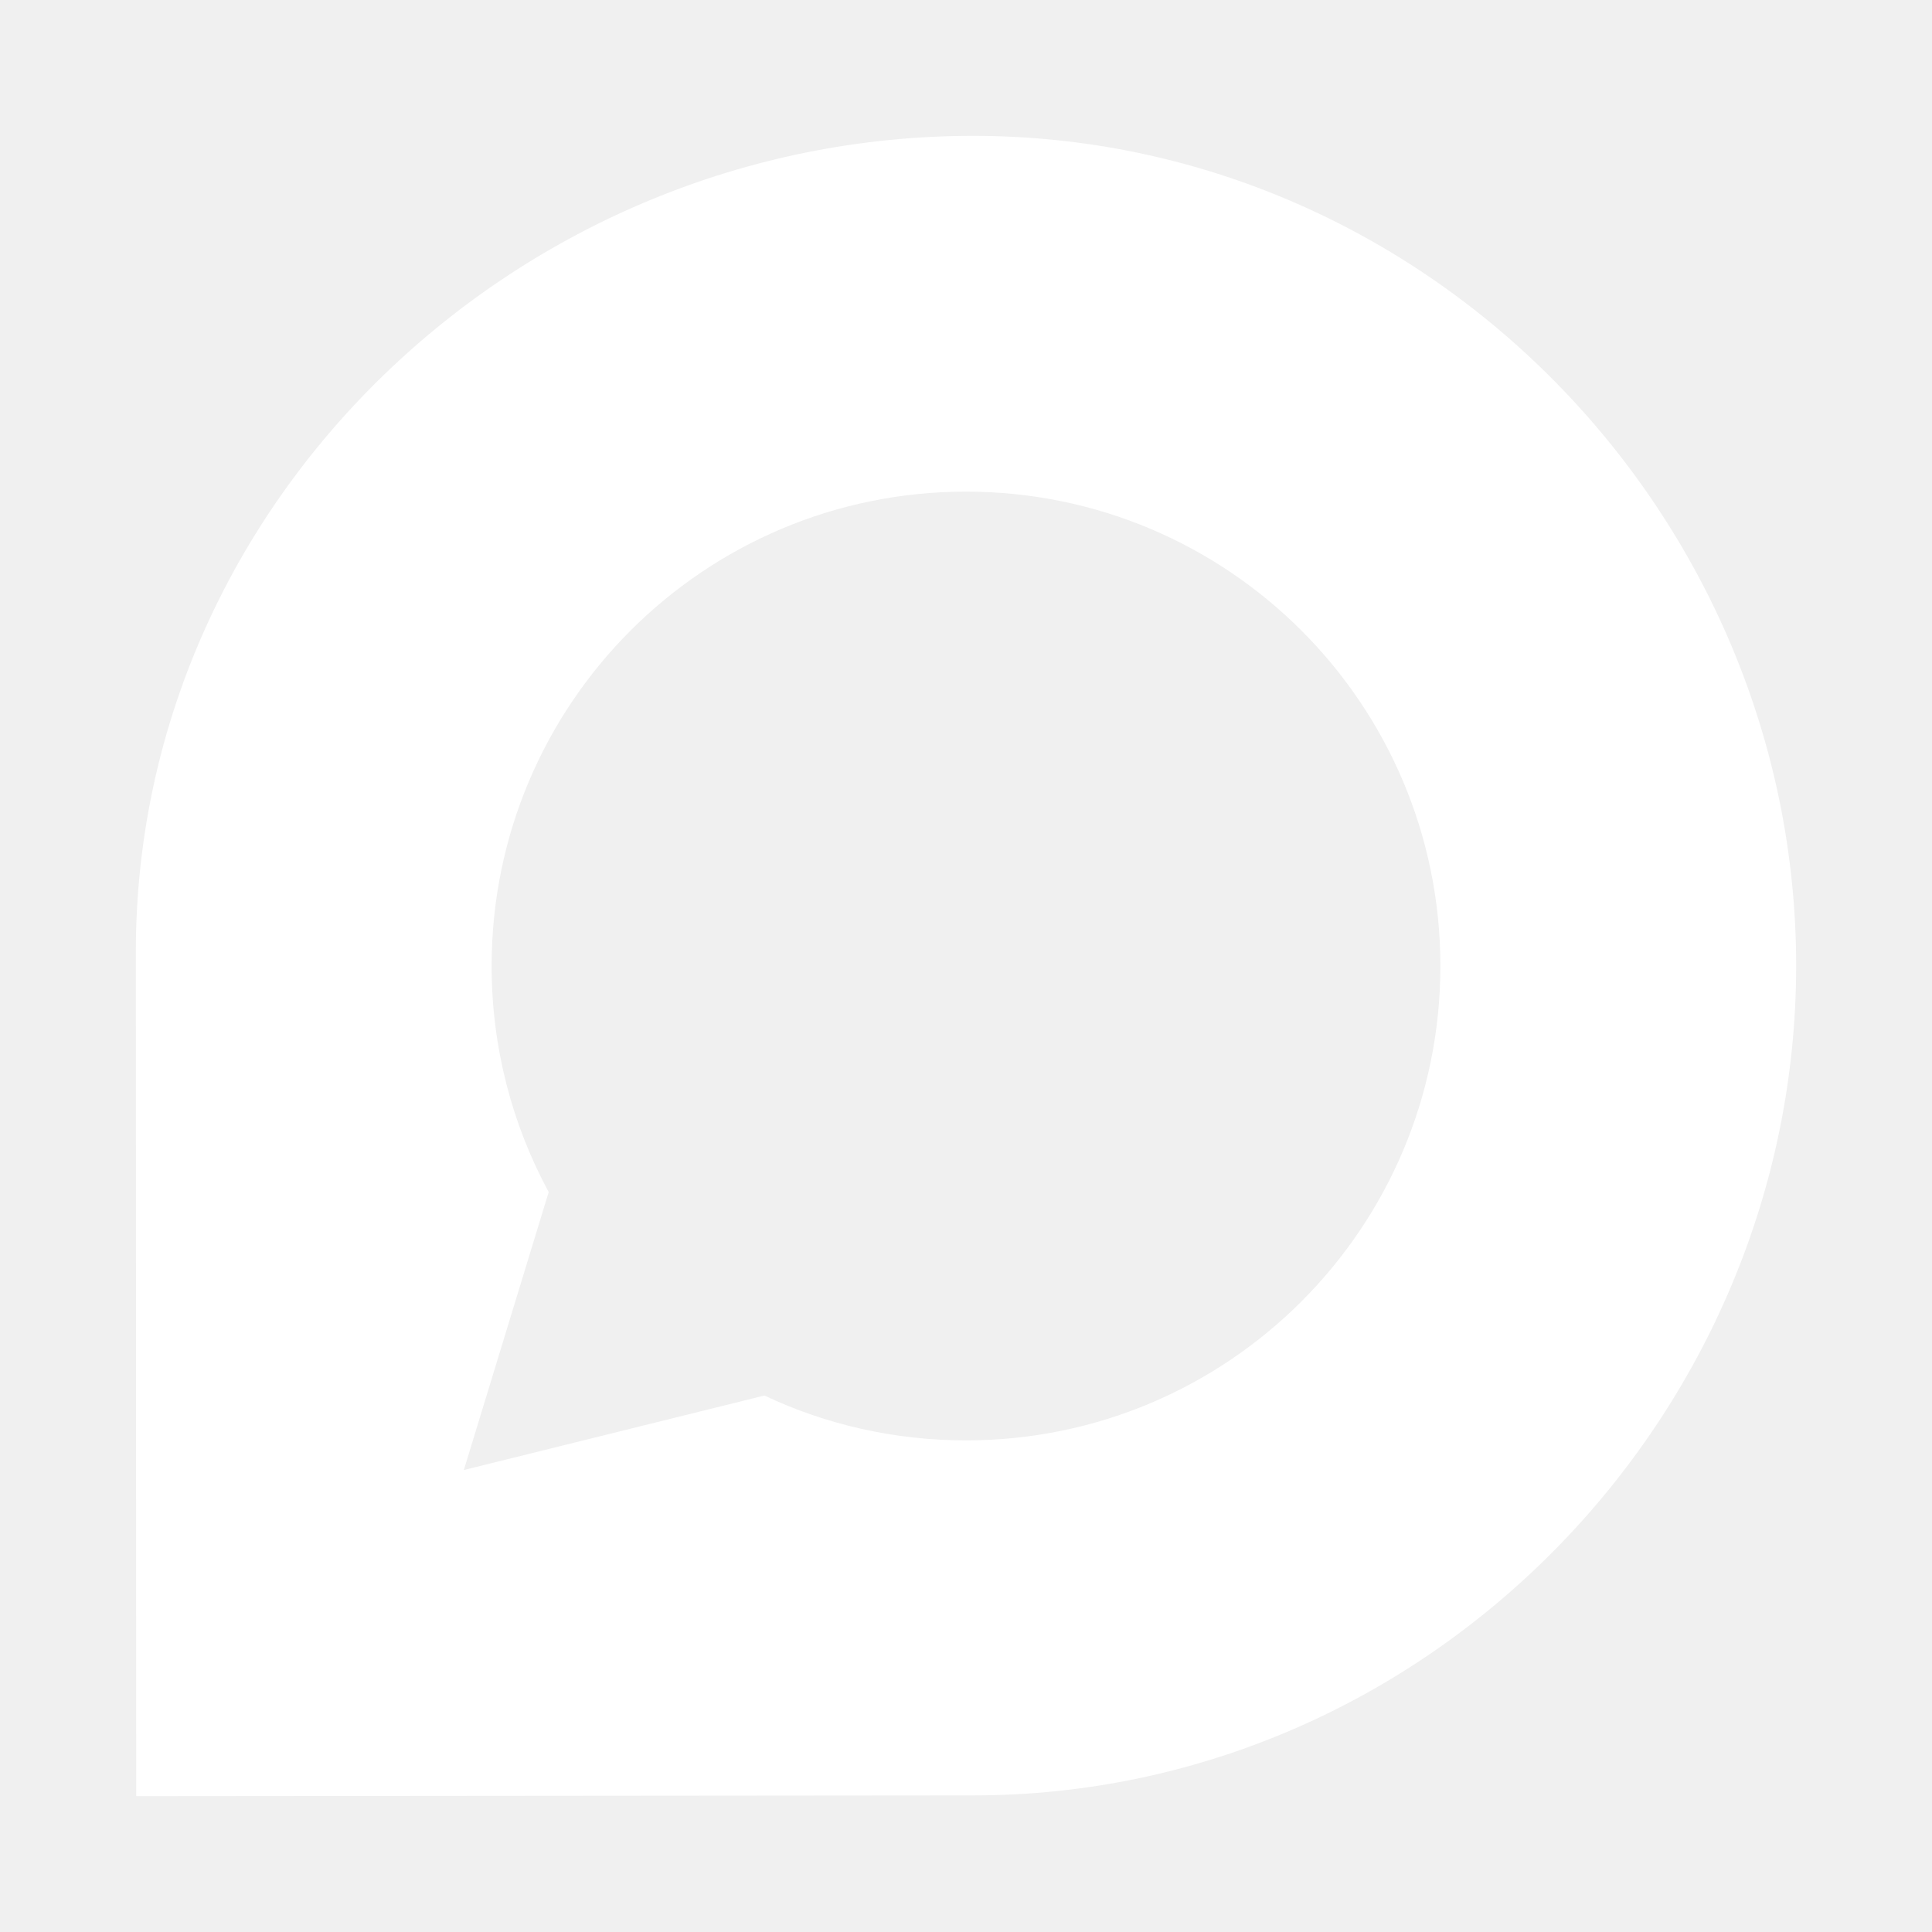
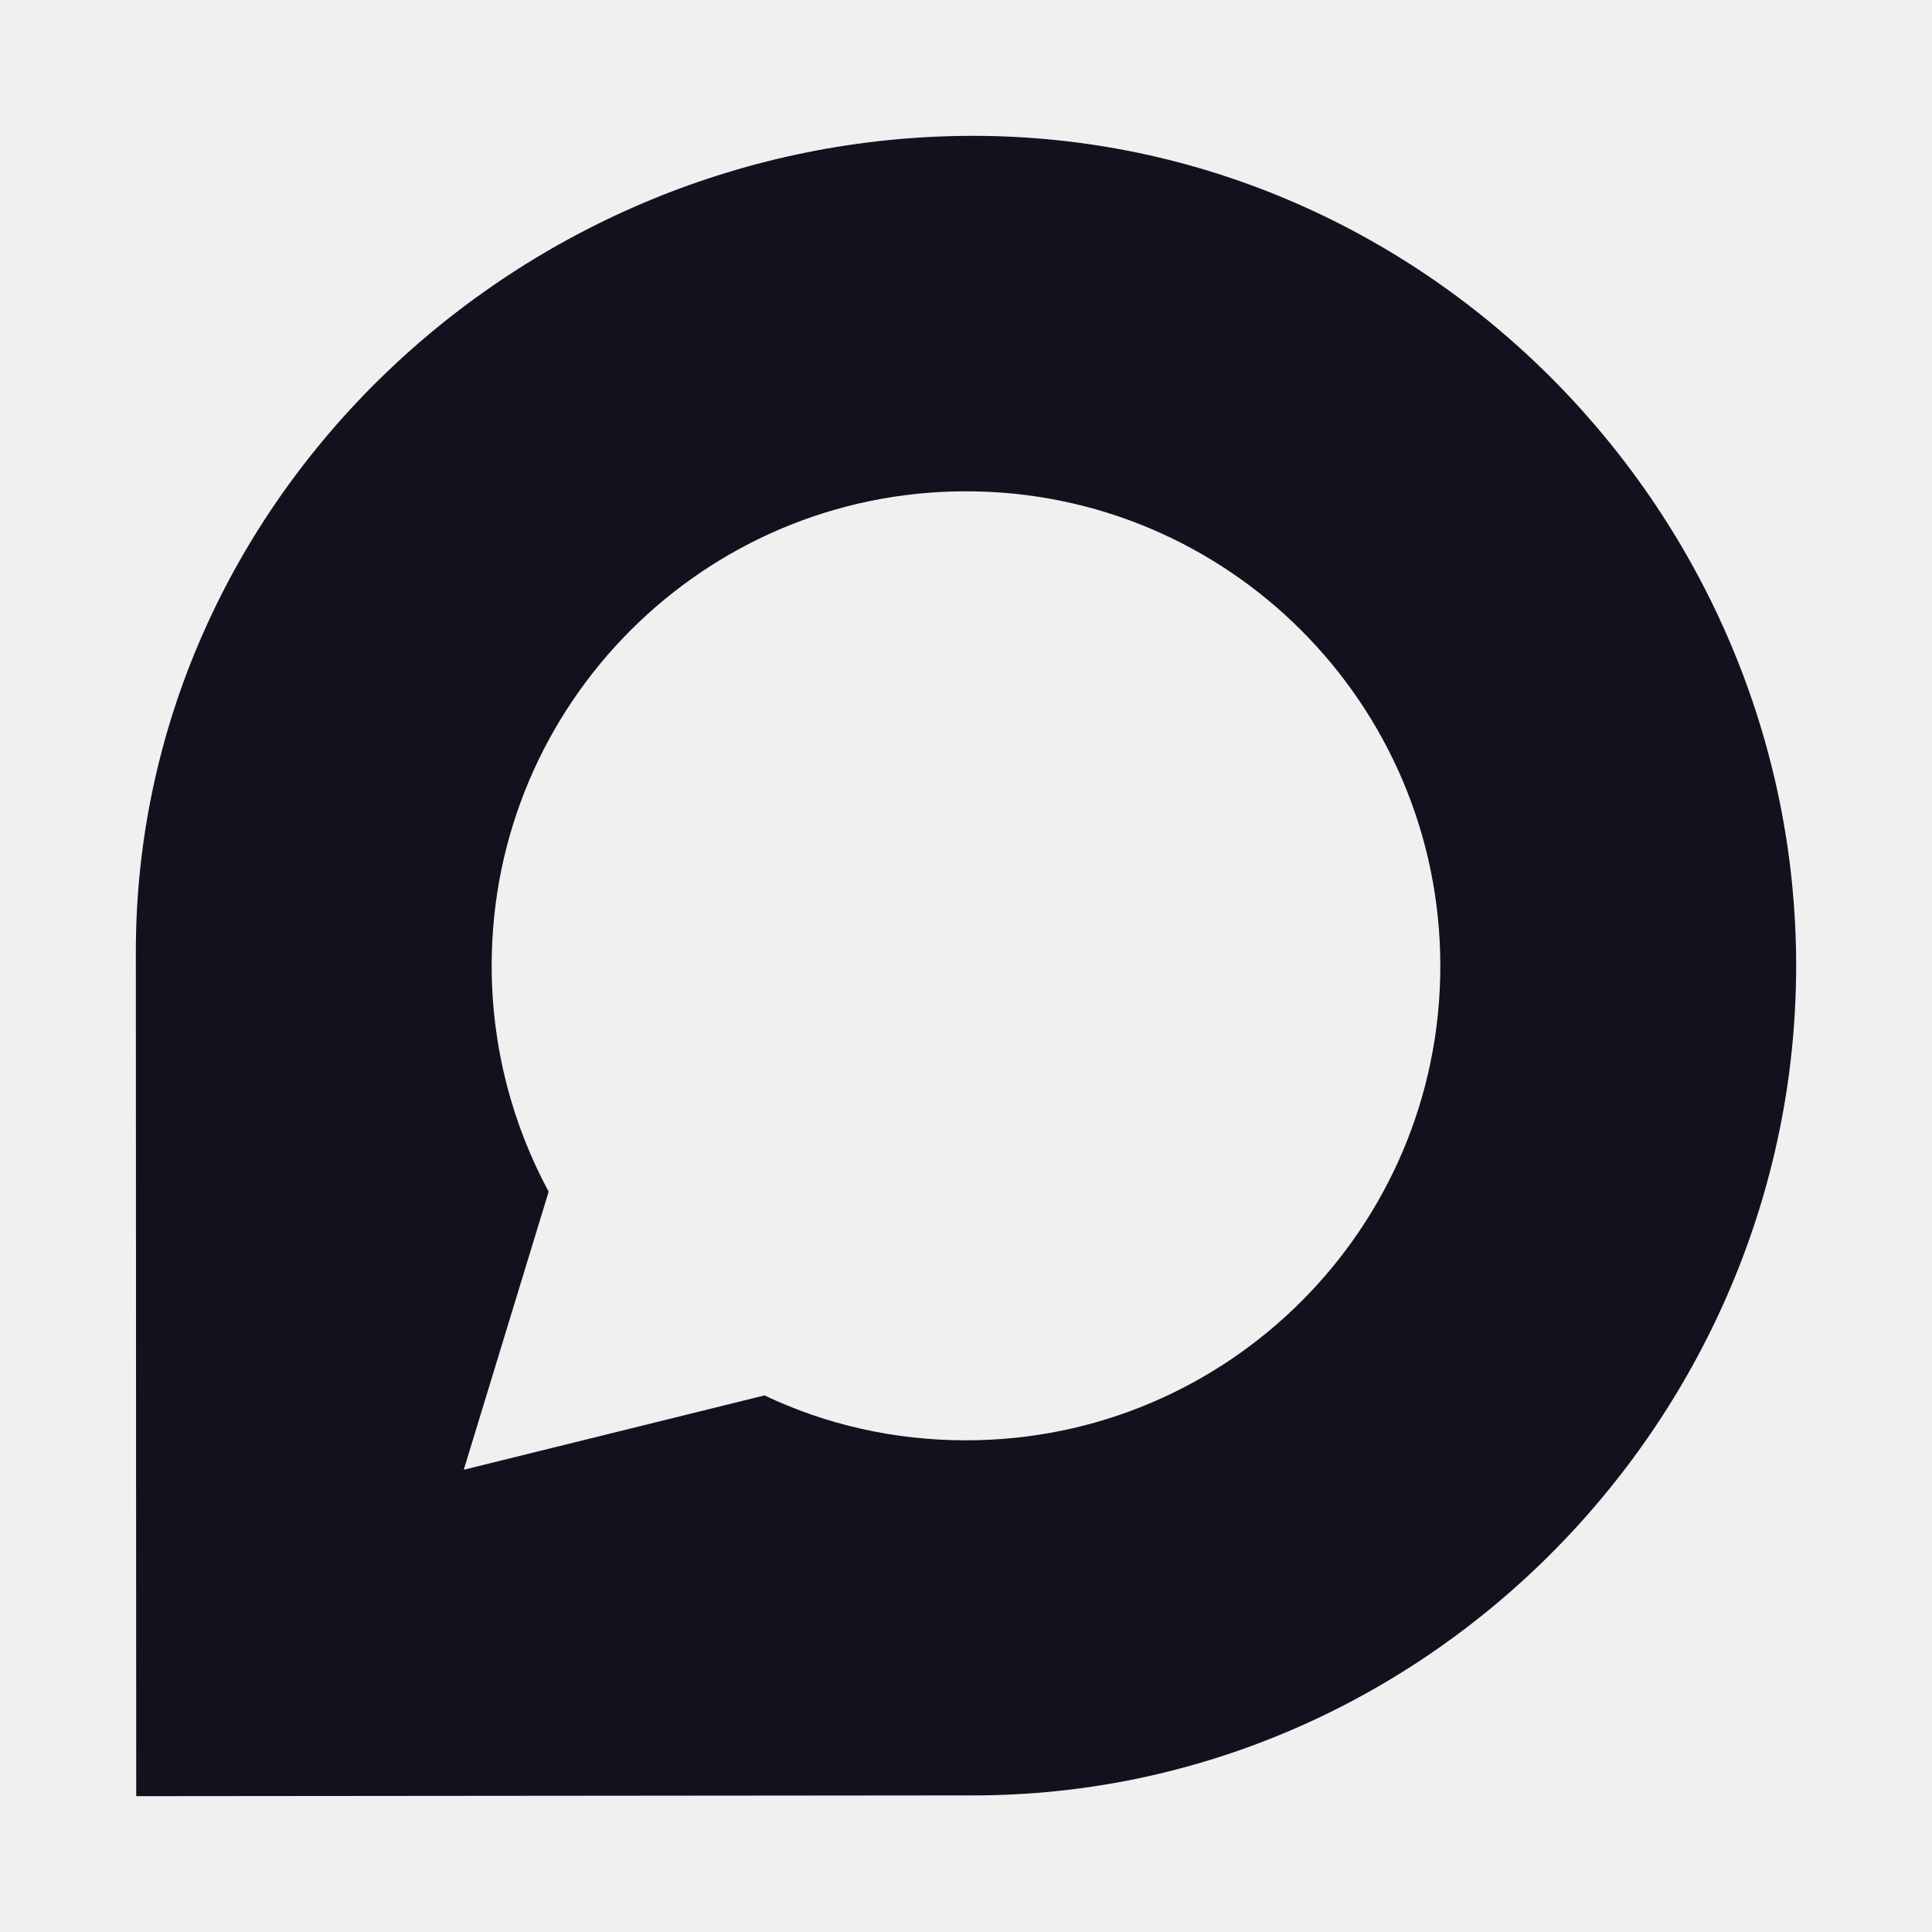
- <svg xmlns="http://www.w3.org/2000/svg" height="512px" style="enable-background:new 0 0 512 512;" version="1.1" viewBox="0 0 512 512" width="512px" xml:space="preserve">
+ <svg xmlns="http://www.w3.org/2000/svg" version="1.1" id="Layer_1" x="0px" y="0px" viewBox="0 0 512 512" style="enable-background:new 0 0 512 512;" xml:space="preserve">
+   <style type="text/css">
+ 	.st0{fill:#12121F;}
+ </style>
  <g id="comp_x5F_92-discourse">
    <g>
-       <path d="    M257.865,36.001c-120.409,0-221.863,96.74-221.863,216.17c0,3.829,0.098,223.828,0.098,223.828l221.766-0.197    c120.509,0,218.133-100.47,218.133-219.898S378.374,36.001,257.865,36.001z M256.001,381.715c-19.054,0-37.224-4.226-53.43-11.884    l-79.65,19.741l22.489-73.662c-9.624-17.776-15.123-38.205-15.123-59.91c0-69.437,56.276-125.713,125.714-125.713    S381.714,186.563,381.714,256C381.714,325.439,325.438,381.715,256.001,381.715z" style="fill:#fff;stroke:#none;stroke-width:20;stroke-linecap:round;stroke-linejoin:round;stroke-miterlimit:10;" />
+       <path class="st0" d="M257.9,36C137.5,36,36,132.7,36,252.2C36,256,36.1,476,36.1,476l221.8-0.2c120.5,0,218.1-100.5,218.1-219.9    S378.4,36,257.9,36z M256,381.7c-19.1,0-37.2-4.2-53.4-11.9l-79.7,19.7l22.5-73.7c-9.6-17.8-15.1-38.2-15.1-59.9    c0-69.4,56.3-125.7,125.7-125.7S381.7,186.6,381.7,256S325.4,381.7,256,381.7z" />
    </g>
  </g>
-   <g id="Layer_1" />
+   <g id="Layer_1_1_">
+ </g>
</svg>
